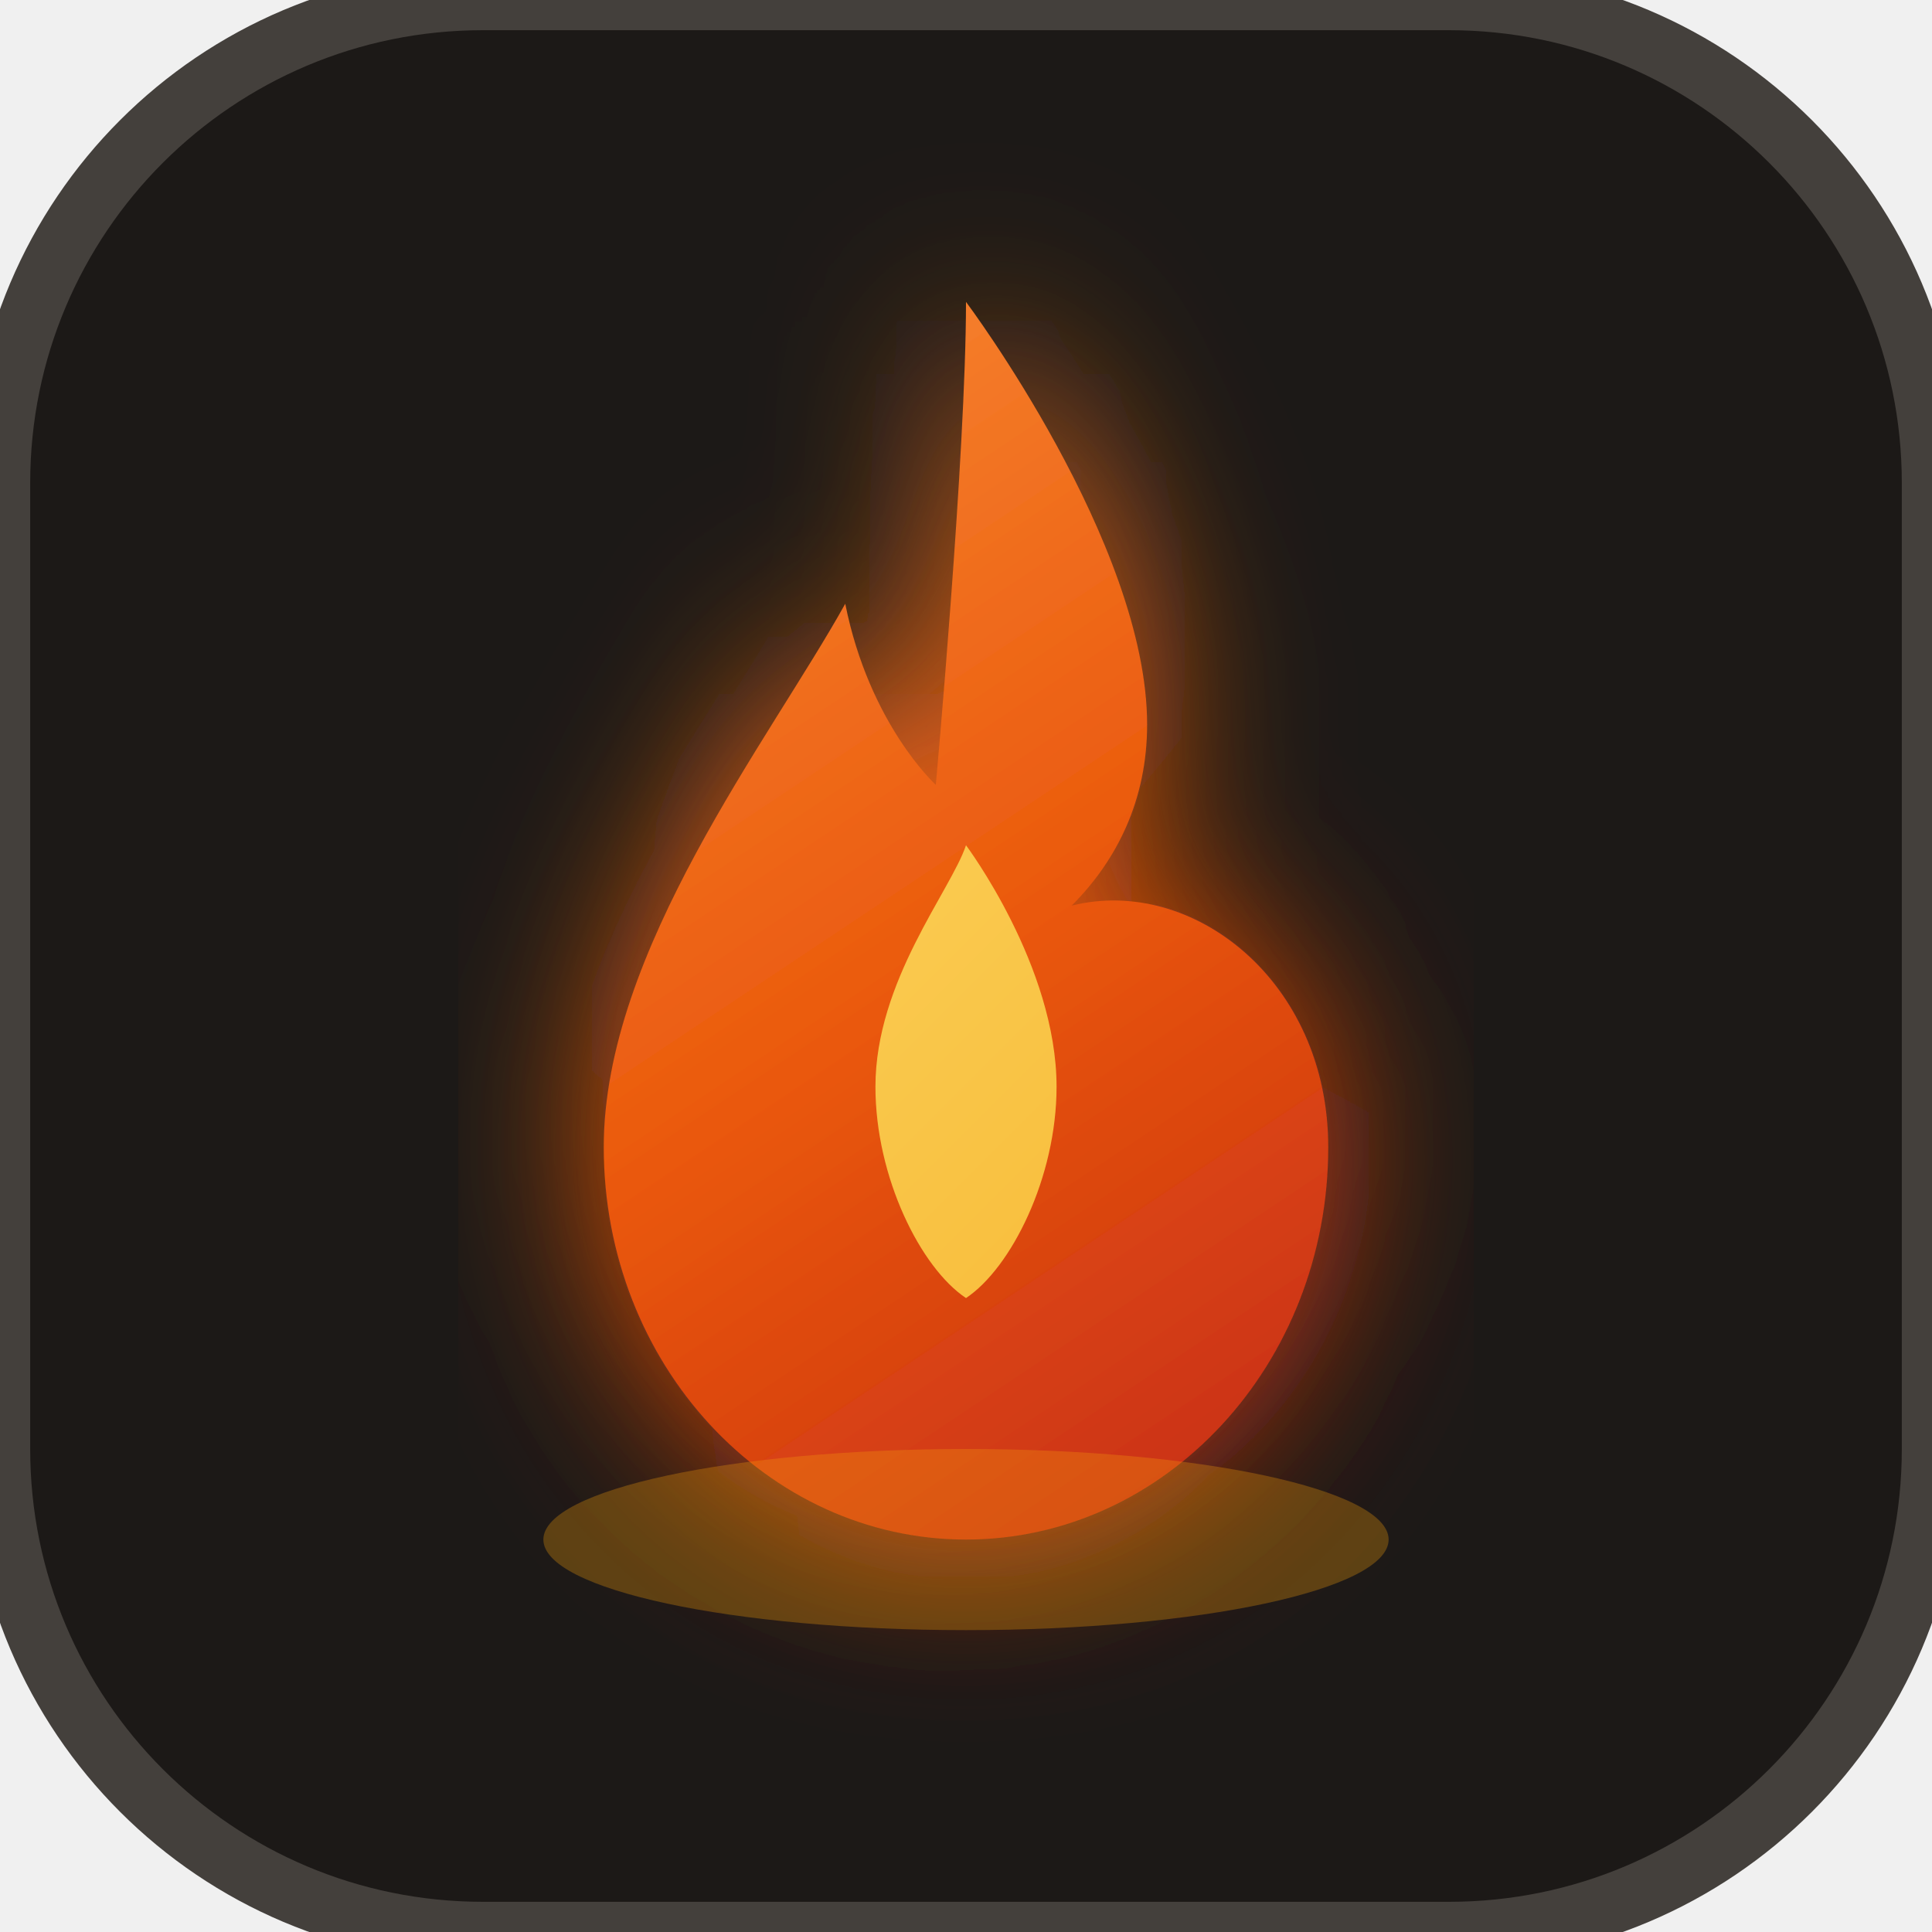
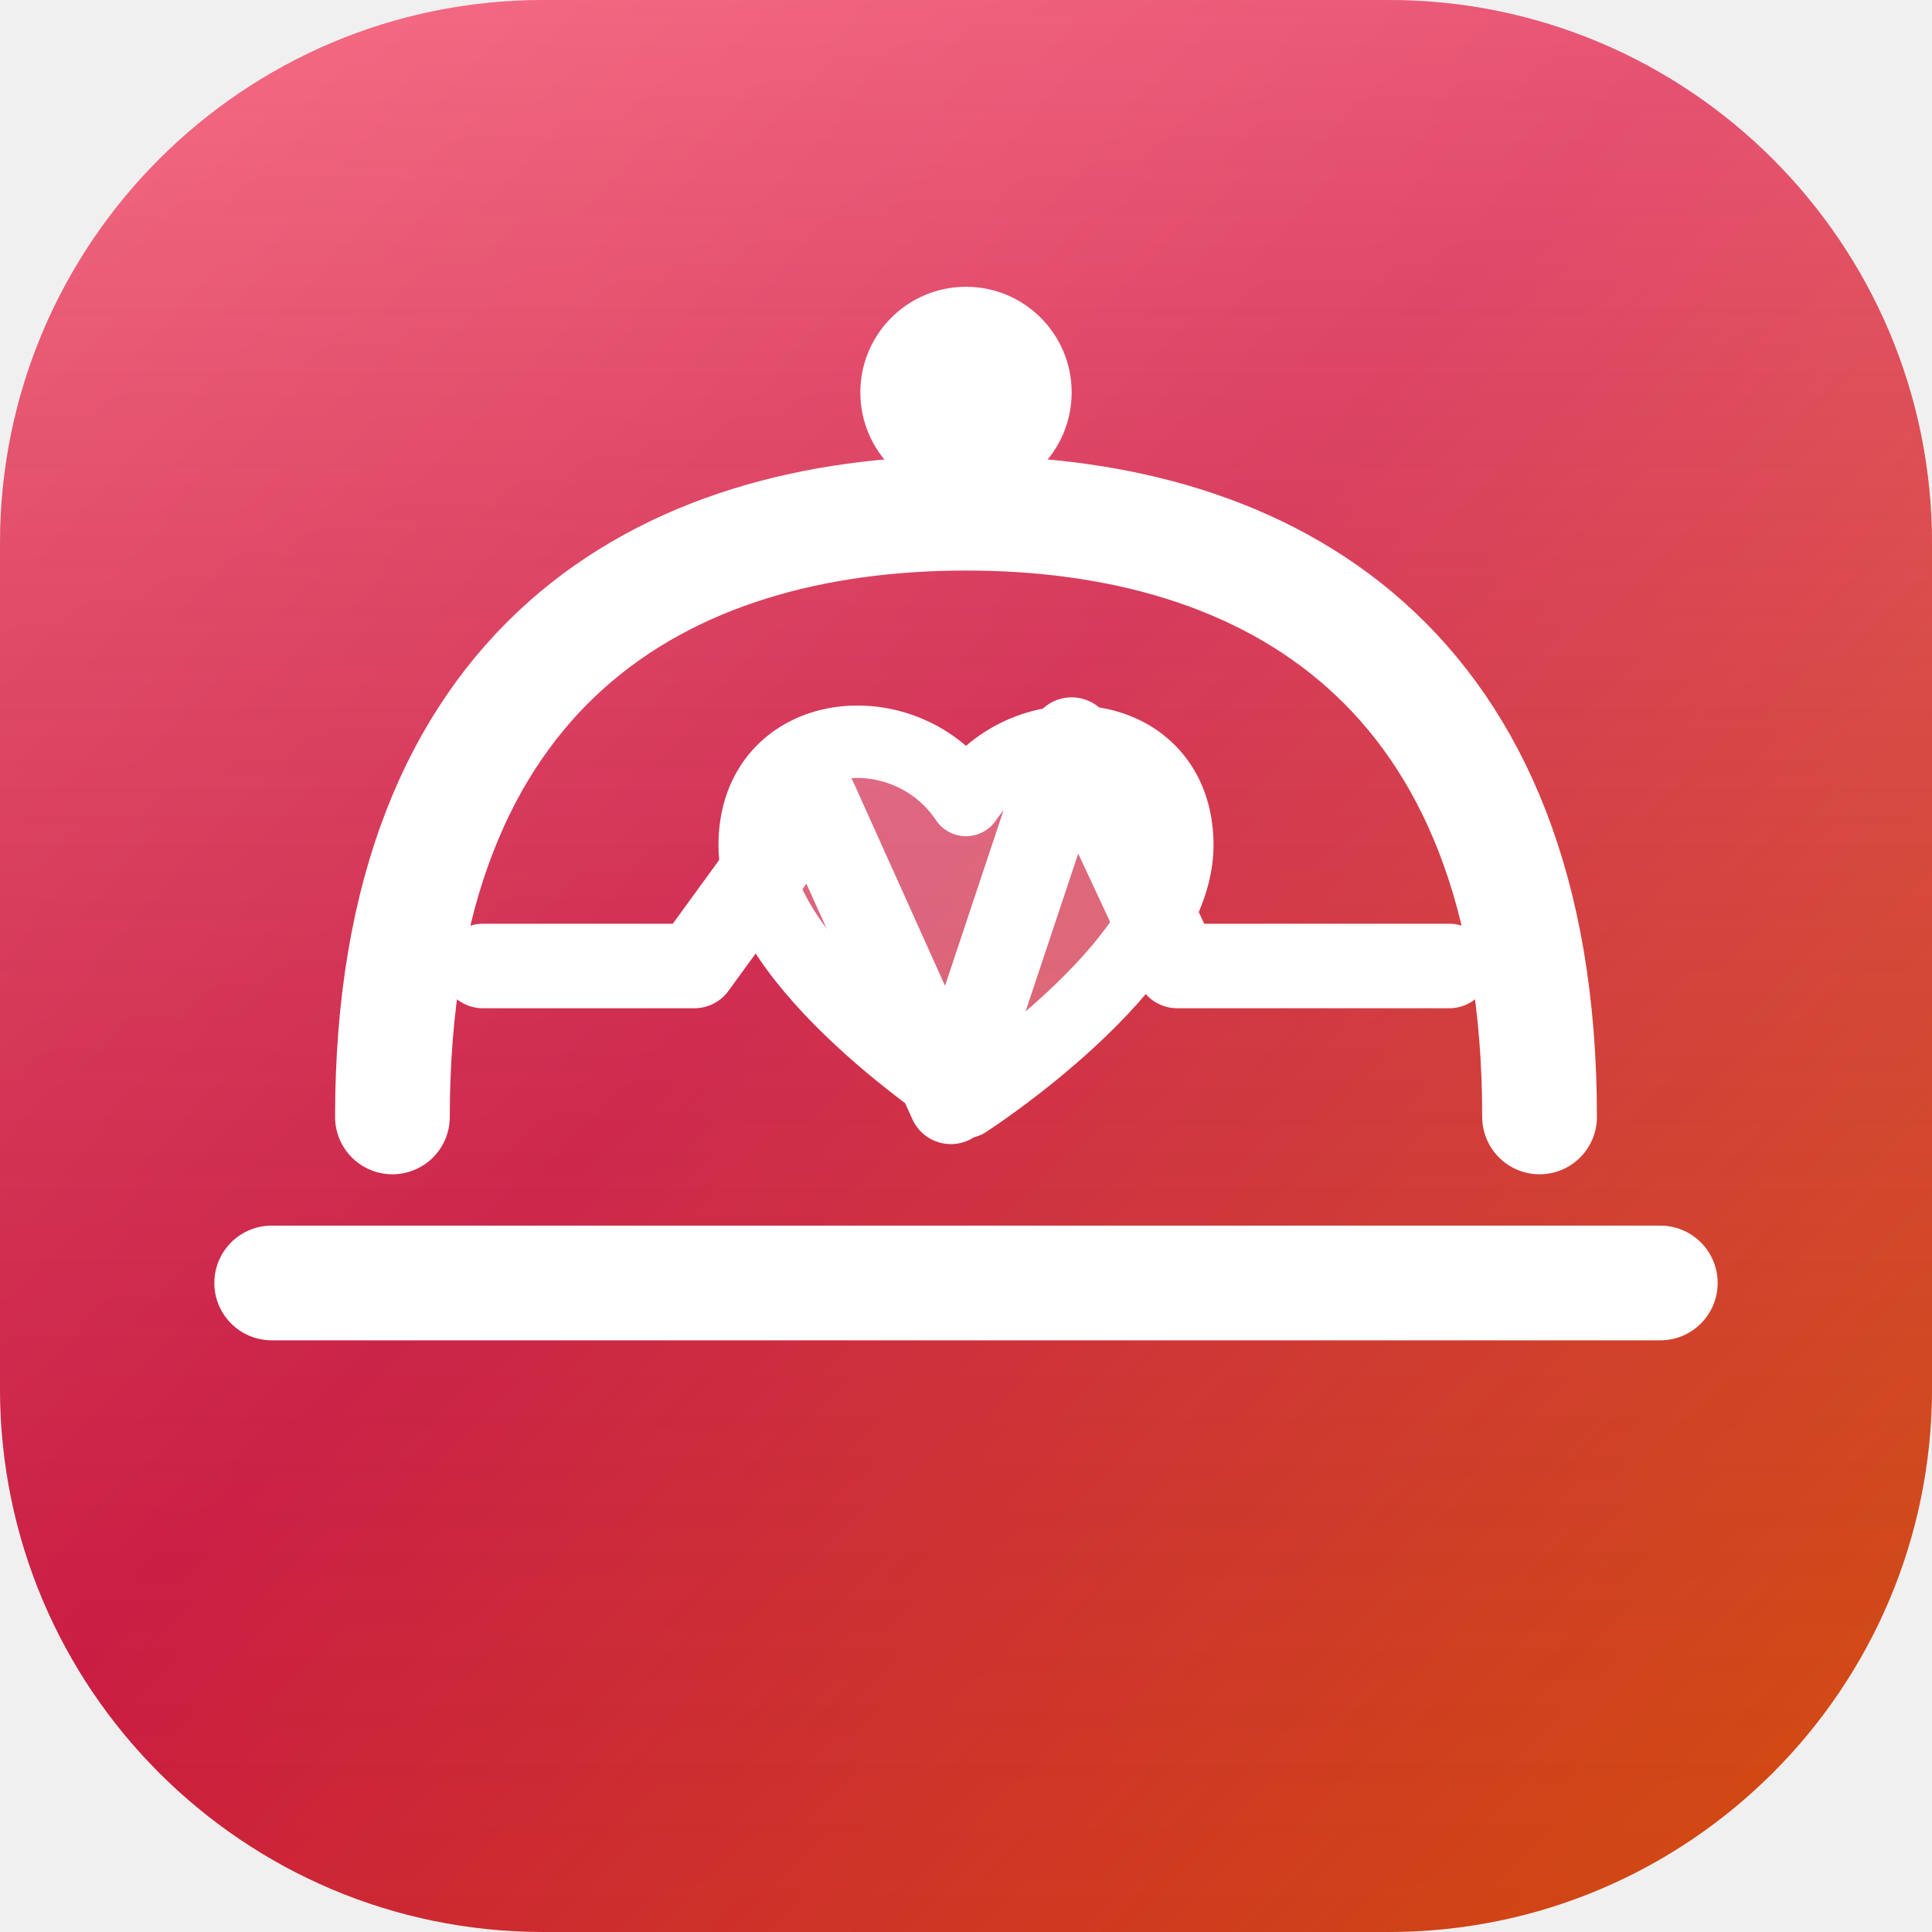
<svg xmlns="http://www.w3.org/2000/svg" viewBox="0 0 64 64" fill="none">
  <defs>
-     <linearGradient id="flameGrad" x1="16" y1="8" x2="48" y2="56" gradientUnits="userSpaceOnUse">
-       <stop offset="0%" stop-color="#fb923c" />
-       <stop offset="50%" stop-color="#ea580c" />
-       <stop offset="100%" stop-color="#b91c1c" />
+     <linearGradient id="p1Grad" x1="0" y1="0" x2="64" y2="64" gradientUnits="userSpaceOnUse">
+       <stop offset="0%" stop-color="#F43F5E" />
+       <stop offset="45%" stop-color="#E11D48" />
+       <stop offset="100%" stop-color="#EA580C" />
    </linearGradient>
-     <linearGradient id="goldGrad" x1="0" y1="0" x2="64" y2="64" gradientUnits="userSpaceOnUse">
-       <stop offset="0%" stop-color="#fef08a" />
-       <stop offset="100%" stop-color="#f59e0b" />
+     <linearGradient id="sheen" x1="0" y1="0" x2="0" y2="64" gradientUnits="userSpaceOnUse">
+       <stop offset="0%" stop-color="#FFFFFF" stop-opacity="0.25" />
+       <stop offset="100%" stop-color="#000000" stop-opacity="0.1" />
    </linearGradient>
-     <filter id="glow" x="-20%" y="-20%" width="140%" height="140%">
-       <feGaussianBlur stdDeviation="3" result="blur" />
-       <feComposite in="SourceGraphic" in2="blur" operator="over" />
-     </filter>
  </defs>
-   <rect width="64" height="64" rx="16" fill="#1c1917" stroke="#44403c" stroke-width="2" />
-   <path d="M32 10C32 10 38 18 38 24C38 26.5 37 28.5 35.5 30C39.5 29 44 32.5 44 38C44 45.2 38.6 51 32 51C25.4 51 20 45.2 20 38C20 31.5 25.5 24.5 28 20C28.8 24 31 26 31 26C31 26 32 15 32 10Z" fill="url(#flameGrad)" filter="url(#glow)" />
-   <path d="M32 28C32 28 35 32 35 36C35 39 33.5 42 32 43C30.5 42 29 39 29 36C29 32.5 31.5 29.5 32 28Z" fill="url(#goldGrad)" />
-   <ellipse cx="32" cy="51" rx="14" ry="3" fill="#f59e0b" opacity="0.3" />
+   <rect width="64" height="64" rx="18" fill="url(#p1Grad)" />
+   <rect width="64" height="64" rx="18" fill="url(#sheen)" />
+   <circle cx="32" cy="13" r="3.5" fill="#FFFFFF" />
+   <path d="M13 37 C13 22 22 17 32 17 C42 17 51 22 51 37" stroke="#FFFFFF" stroke-width="3.8" stroke-linecap="round" />
+   <path d="M9 42.5 H55" stroke="#FFFFFF" stroke-width="3.8" stroke-linecap="round" />
+   <path d="M32 26.5 C30 23.5 25 24 25 28 C25 32 32 36.5 32 36.5 C32 36.5 39 32 39 28 C39 24 34 23.5 32 26.5 Z" fill="#FFFFFF" fill-opacity="0.25" stroke="#FFFFFF" stroke-width="2.4" stroke-linecap="round" stroke-linejoin="round" />
+   <path d="M16 32 H23 L27 26.5 L31.5 36.5 L35.5 24.5 L39 32 H48" stroke="#FFFFFF" stroke-width="2.8" stroke-linecap="round" stroke-linejoin="round" />
</svg>
